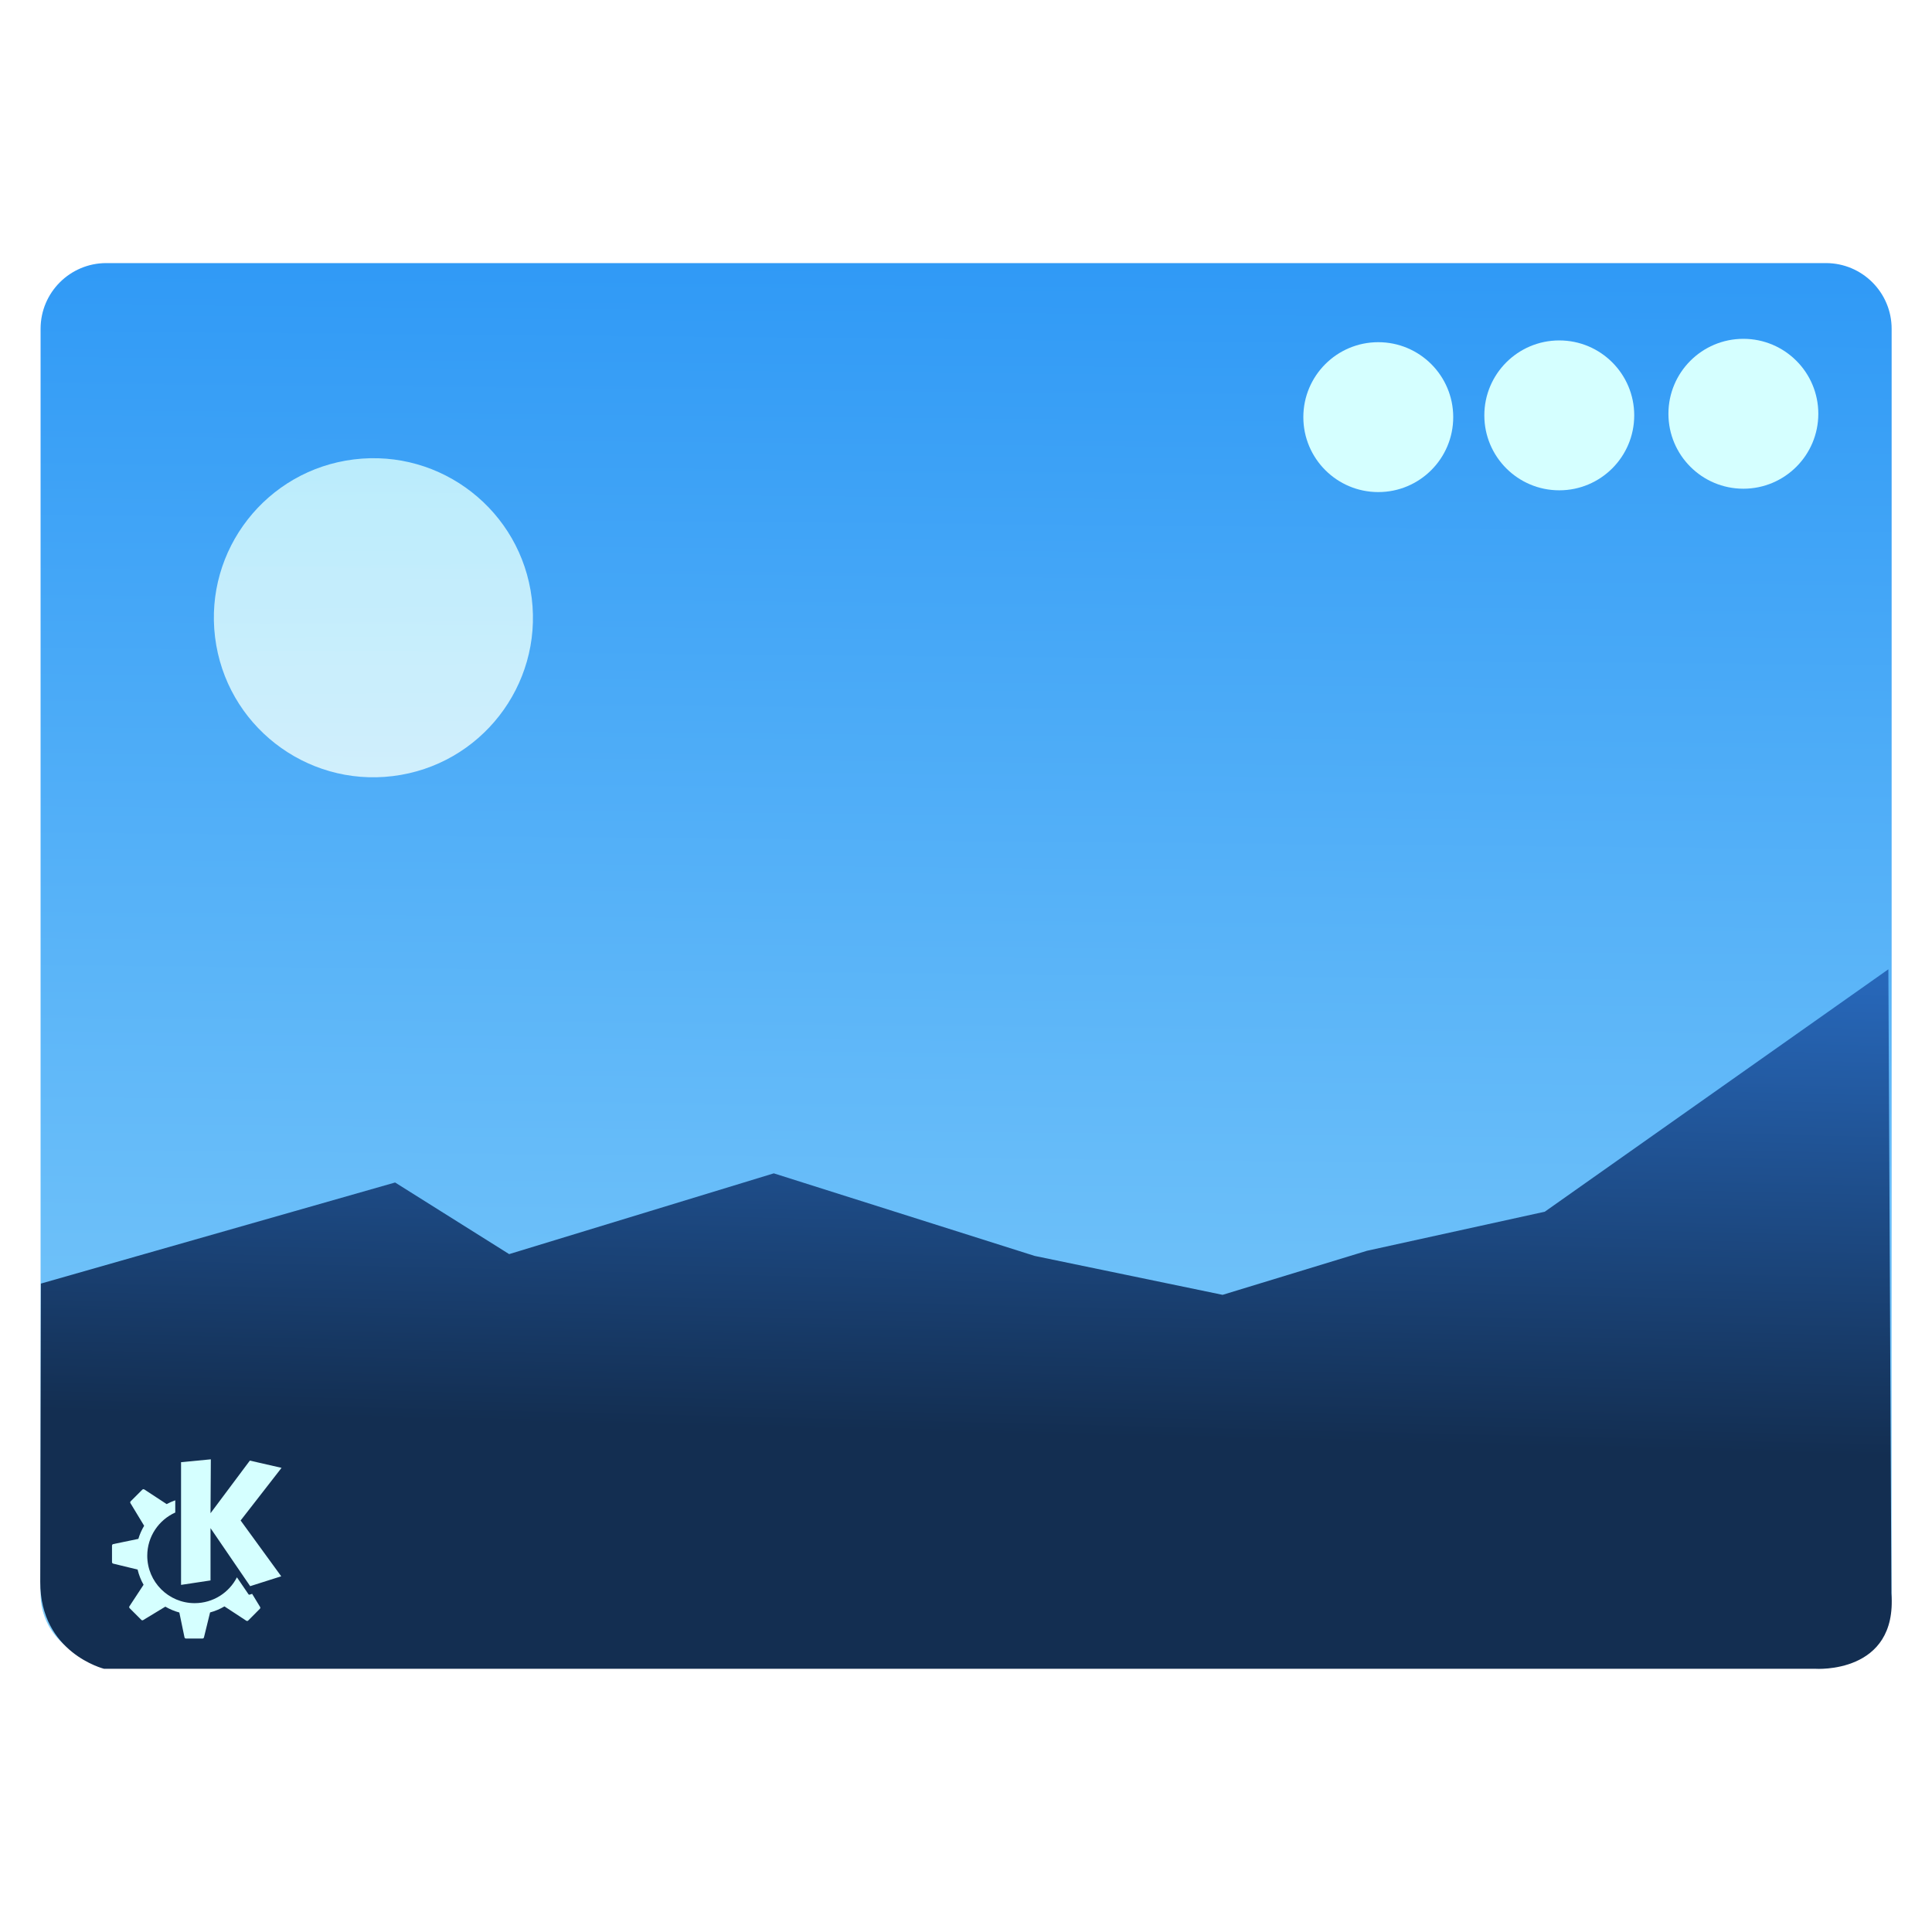
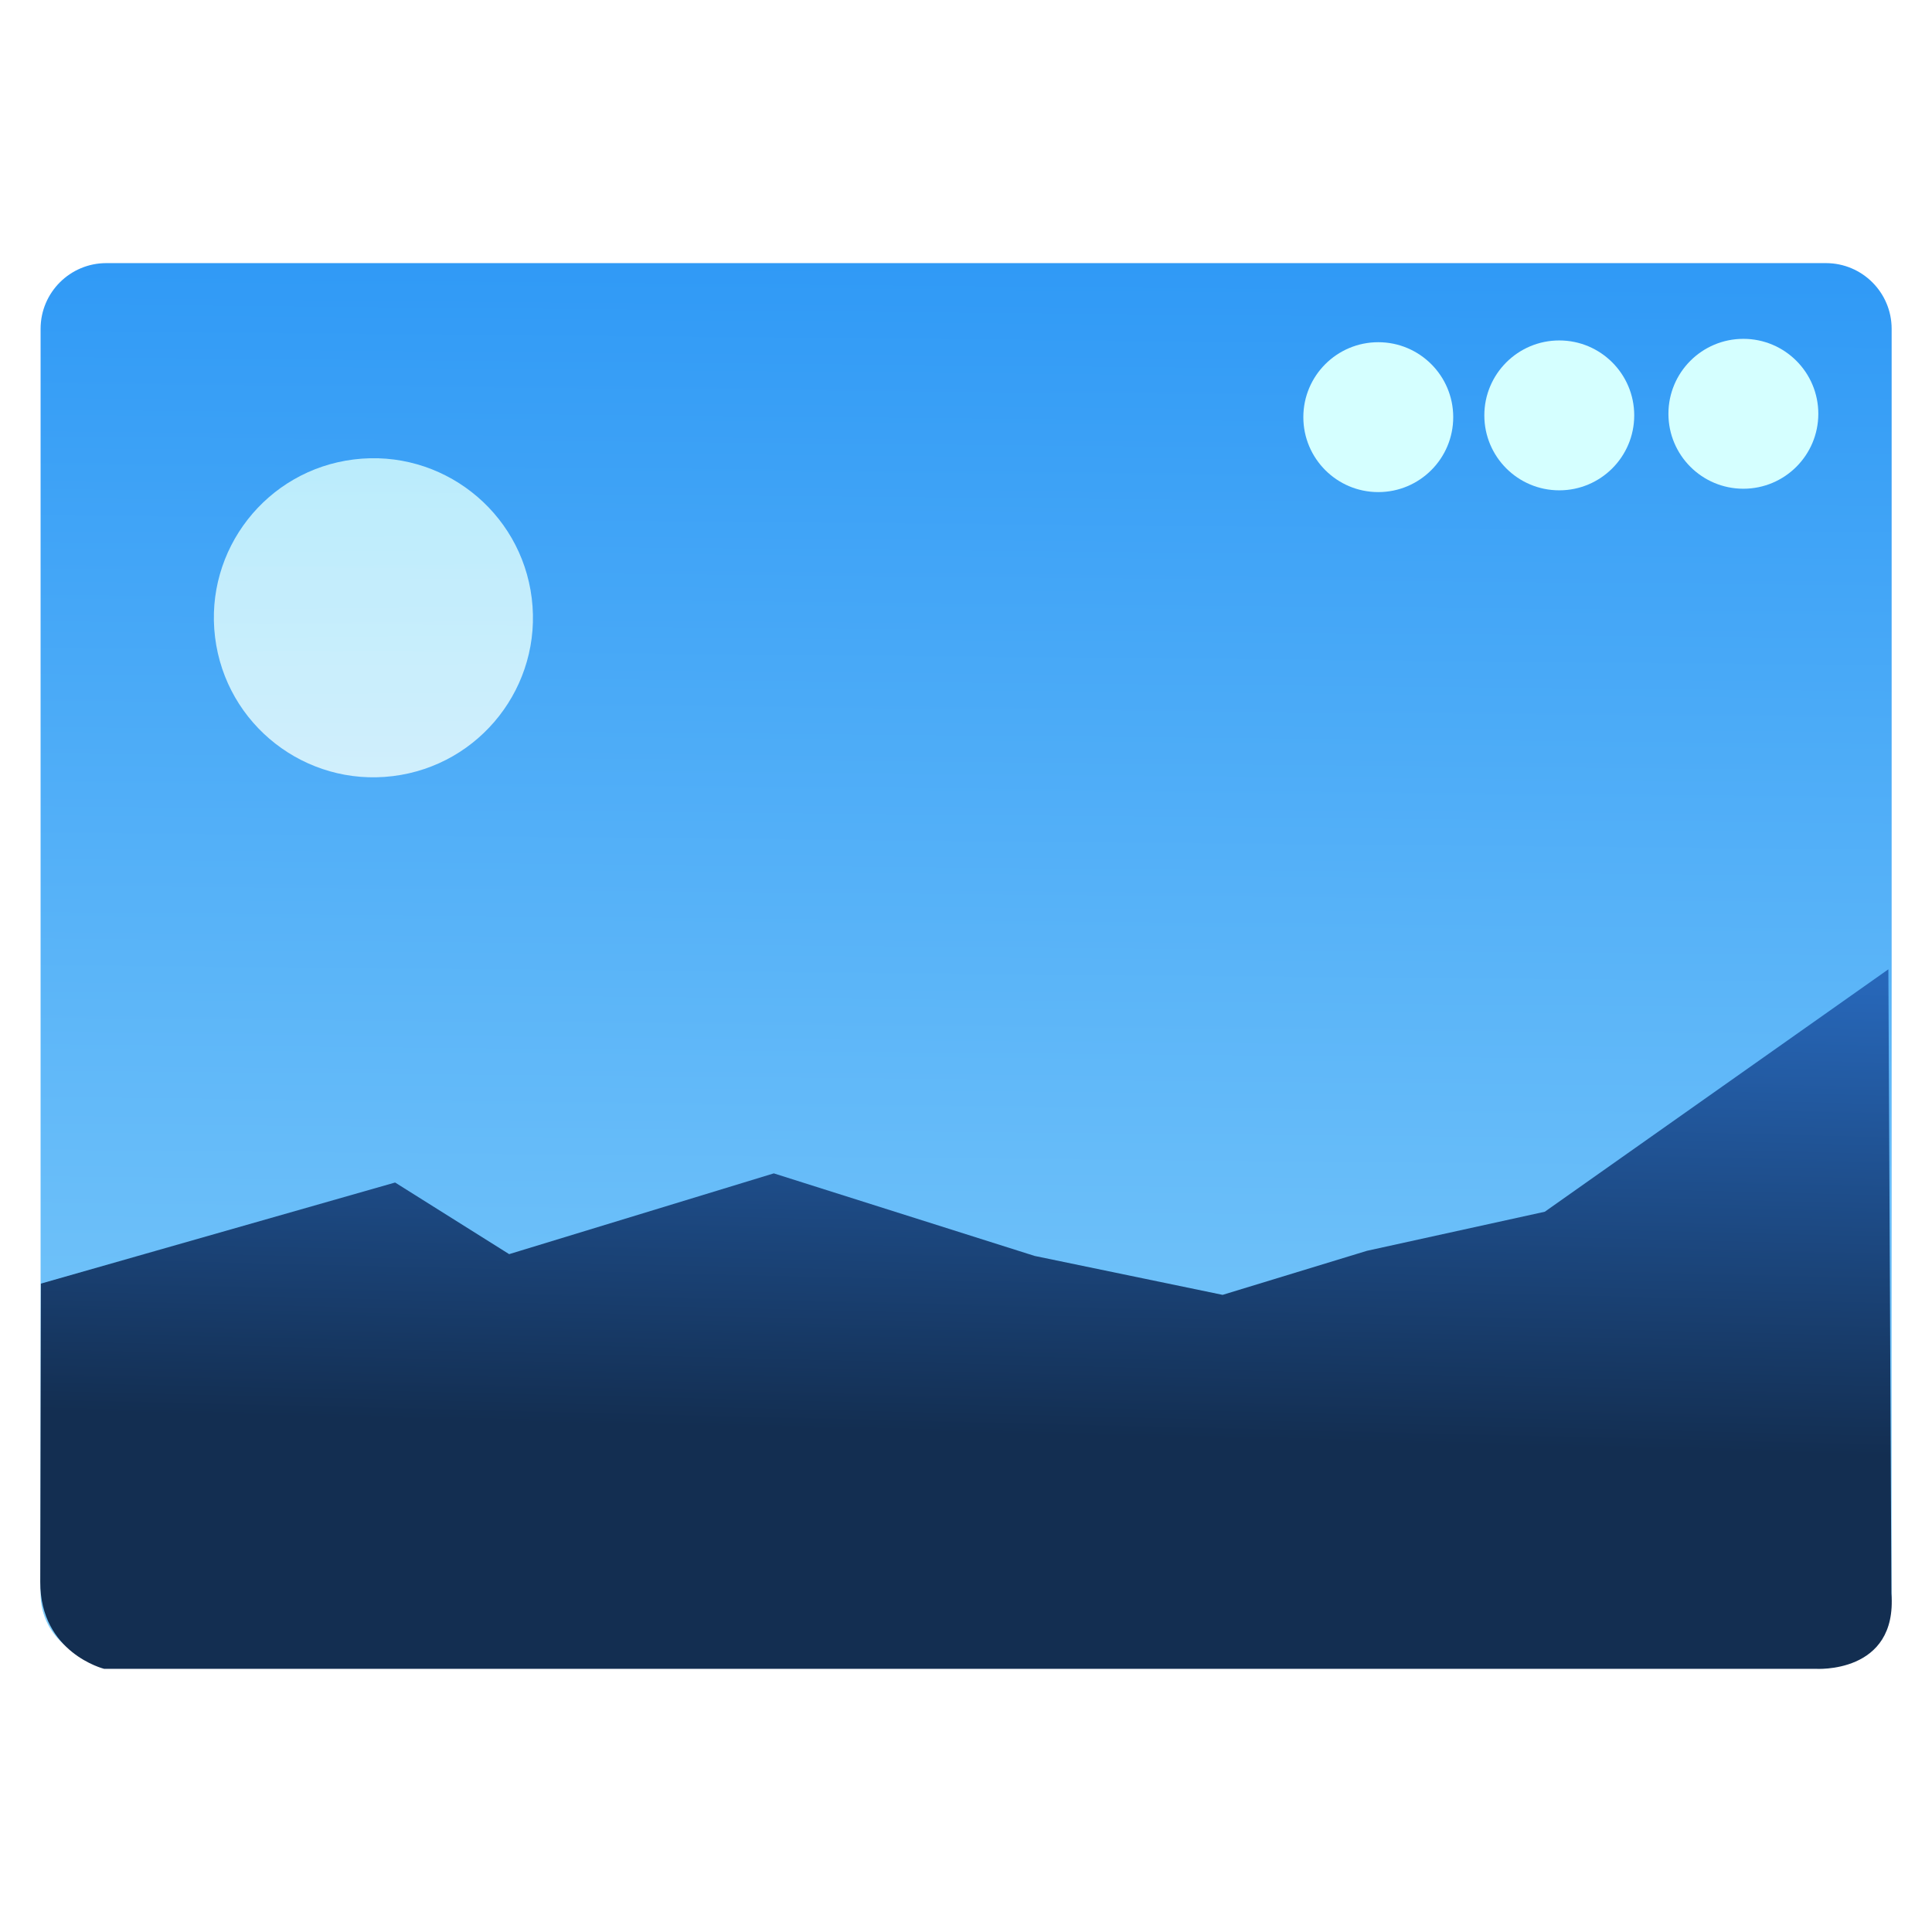
- <svg xmlns="http://www.w3.org/2000/svg" xmlns:ns2="http://www.openswatchbook.org/uri/2009/osb" xmlns:xlink="http://www.w3.org/1999/xlink" width="48" height="48" id="svg5453" version="1.1">
+ <svg xmlns="http://www.w3.org/2000/svg" xmlns:xlink="http://www.w3.org/1999/xlink" width="48" height="48" id="svg5453" version="1.1">
  <defs id="defs5455">
+     <linearGradient id="linearGradient8311-06">
+       <stop id="stop8313-6" style="stop-color:#a9a3d4;stop-opacity:1" offset="0" />
+       <stop offset="0.47" style="stop-color:#87baff;stop-opacity:1" id="stop4462" />
+       <stop id="stop8315-2" style="stop-color:#89ec85;stop-opacity:1" offset="1" />
+     </linearGradient>
+     <linearGradient gradientUnits="userSpaceOnUse" y2="23.5" x2="47" y1="23.5" x1="0" id="linearGradient4460" xlink:href="#linearGradient8311-06" />
+     <linearGradient id="linearGradient4915">
+       <stop style="stop-color:#8645a3;stop-opacity:1" offset="0" id="stop4917" />
+       <stop id="stop4919" offset="1" style="stop-color:#d164ff;stop-opacity:1" />
+     </linearGradient>
+     <linearGradient id="linearGradient3687-2">
+       <stop id="stop3689-6" offset="0" style="stop-color:#1a1a1a;stop-opacity:1" />
+       <stop style="stop-color:#2c2c2e;stop-opacity:1" offset="0.111" id="stop3691-8" />
+       <stop style="stop-color:#2b2b2d;stop-opacity:1" offset="0.29" id="stop3693-8" />
+       <stop style="stop-color:#2a2b2d;stop-opacity:1" offset="0.512" id="stop3695-4" />
+       <stop style="stop-color:#2b2b2d;stop-opacity:1" offset="0.752" id="stop3699-86" />
+       <stop id="stop3701-8" offset="0.897" style="stop-color:#323232;stop-opacity:1" />
+       <stop id="stop3703-9" offset="1" style="stop-color:#171717;stop-opacity:1" />
+     </linearGradient>
+     <linearGradient id="linearGradient4642">
+       <stop id="stop4644" style="stop-color:#0bac83;stop-opacity:1" offset="0" />
+       <stop id="stop4646" style="stop-color:#13ffaf;stop-opacity:1" offset="1" />
+     </linearGradient>
+     <linearGradient id="linearGradient4179-7">
+       <stop id="stop4181-2" style="stop-color:#e8d800;stop-opacity:1" offset="0" />
+       <stop id="stop4183-1" style="stop-color:#feff68;stop-opacity:1" offset="1" />
+     </linearGradient>
+     <linearGradient id="linearGradient4422">
+       <stop style="stop-color:#ff9300;stop-opacity:1" offset="0" id="stop4424" />
+       <stop style="stop-color:#ffd702;stop-opacity:1" offset="1" id="stop4426" />
+     </linearGradient>
+     <linearGradient id="linearGradient8467-7">
+       <stop offset="0" style="stop-color:#3ec896;stop-opacity:1" id="stop8469-4" />
+       <stop offset="1" style="stop-color:#66d9af;stop-opacity:1" id="stop8471-7" />
+     </linearGradient>
+     <linearGradient id="linearGradient5845">
+       <stop style="stop-color:#974eb7;stop-opacity:1" offset="0" id="stop5847" />
+       <stop id="stop5849" offset="1" style="stop-color:#d164ff;stop-opacity:1" />
+     </linearGradient>
+     <linearGradient id="linearGradient4298">
+       <stop id="stop4300" offset="0" style="stop-color:#ea3c53;stop-opacity:1" />
+       <stop id="stop4302" offset="1" style="stop-color:#fc593d;stop-opacity:1" />
+     </linearGradient>
+     <linearGradient id="linearGradient4232">
+       <stop style="stop-color:#3889e9;stop-opacity:1" offset="0" id="stop4234-0" />
+       <stop style="stop-color:#5ea5fb;stop-opacity:1" offset="1" id="stop4236" />
+     </linearGradient>
    <linearGradient gradientTransform="matrix(1.052333,0,0,1.027613,-72.56772,-8.693152)" gradientUnits="userSpaceOnUse" y2="504.191" x2="409.939" y1="542.798" x1="409.571" id="linearGradient4222" xlink:href="#linearGradient4490" />
-     <linearGradient ns2:paint="gradient" id="linearGradient4207">
-       <stop id="stop3371" offset="0" style="stop-color:#3498db;stop-opacity:1;" />
-       <stop id="stop3373" offset="1" style="stop-color:#3498db;stop-opacity:0;" />
+     <linearGradient id="linearGradient4490">
+       <stop style="stop-color:#86d0fb;stop-opacity:1" offset="0" id="stop4492" />
+       <stop style="stop-color:#2794f5;stop-opacity:1" offset="1" id="stop4494" />
    </linearGradient>
-     <clipPath id="clipPath4458-7-5">
-       <use xlink:href="#XMLID_10_" height="1" width="1" y="0" x="0" id="use4460-2-5" />
-     </clipPath>
+     <linearGradient gradientTransform="matrix(1.037436,0.1329034,-0.1275461,0.9918332,-44.4389,-65.11638)" xlink:href="#linearGradient4506" id="linearGradient4512" x1="542.834" y1="484.294" x2="543.255" y2="463.625" gradientUnits="userSpaceOnUse" />
    <linearGradient id="linearGradient4506">
      <stop style="stop-color:#132e51;stop-opacity:1" offset="0" id="stop4508" />
      <stop style="stop-color:#2767b9;stop-opacity:1" offset="1" id="stop4510" />
    </linearGradient>
+     <linearGradient xlink:href="#linearGradient4498" id="linearGradient4504" x1="516.864" y1="446.706" x2="518.544" y2="431.85" gradientUnits="userSpaceOnUse" gradientTransform="translate(-80.8964,8.937086)" />
    <linearGradient id="linearGradient4498">
      <stop style="stop-color:#eefefe;stop-opacity:1" offset="0" id="stop4500" />
      <stop style="stop-color:#d6fefe;stop-opacity:1" offset="1" id="stop4502" />
    </linearGradient>
-     <linearGradient id="linearGradient4490">
-       <stop style="stop-color:#86d0fb;stop-opacity:1" offset="0" id="stop4492" />
-       <stop style="stop-color:#2794f5;stop-opacity:1" offset="1" id="stop4494" />
-     </linearGradient>
-     <linearGradient id="linearGradient5002">
-       <stop id="stop5004" offset="0" style="stop-color:#2e5d89;stop-opacity:1" />
-       <stop id="stop5006" offset="1" style="stop-color:#1b92f4;stop-opacity:1" />
-     </linearGradient>
-     <linearGradient gradientTransform="matrix(1.181818,0,0,1.181818,-74.28571,-95.73208)" xlink:href="#linearGradient5002" id="linearGradient4352" gradientUnits="userSpaceOnUse" x1="400.571" y1="512.798" x2="415.571" y2="527.798" />
-     <linearGradient gradientTransform="translate(79,3.656239)" xlink:href="#linearGradient5002" id="linearGradient4352-6" gradientUnits="userSpaceOnUse" x1="400.571" y1="512.798" x2="415.571" y2="527.798" />
-     <linearGradient y2="527.798" x2="415.571" y1="512.798" x1="400.571" gradientUnits="userSpaceOnUse" id="linearGradient4352-5" xlink:href="#linearGradient5002" gradientTransform="matrix(1.181818,0,0,1.181818,6.714285,-89.23598)" />
-     <linearGradient y2="527.798" x2="415.571" y1="512.798" x1="400.571" gradientUnits="userSpaceOnUse" id="linearGradient4352-9" xlink:href="#linearGradient5002" gradientTransform="matrix(1.181818,0,0,1.181818,3.714275,-96.23596)" />
-     <linearGradient xlink:href="#linearGradient4498" id="linearGradient4504" x1="516.864" y1="446.706" x2="518.544" y2="431.85" gradientUnits="userSpaceOnUse" gradientTransform="translate(-80.8964,8.937086)" />
-     <linearGradient gradientTransform="matrix(1.037436,0.1329034,-0.1275461,0.9918332,-44.4389,-65.11638)" xlink:href="#linearGradient4506" id="linearGradient4512" x1="542.834" y1="484.294" x2="543.255" y2="463.625" gradientUnits="userSpaceOnUse" />
  </defs>
  <g id="layer1" transform="translate(-384.5714,-499.798)">
-     <flowRoot xml:space="preserve" id="flowRoot4170" style="font-style:normal;font-variant:normal;font-weight:normal;font-stretch:normal;font-size:10px;line-height:125%;font-family:sans-serif;-inkscape-font-specification:'sans-serif, Normal';text-align:start;letter-spacing:0px;word-spacing:0px;writing-mode:lr-tb;text-anchor:start;fill:#000000;fill-opacity:1;stroke:none" transform="translate(389.5714,520.7981)">
-       <flowRegion id="flowRegion4172">
-         <rect id="rect4174" width="27" height="15" x="22" y="3" />
-       </flowRegion>
-       <flowPara id="flowPara4176">Plasm</flowPara>
-     </flowRoot>
-     <g id="layer1-86" transform="matrix(1.510302,0,0,1.510302,-196.4909,-279.3784)">
-       <g transform="matrix(0.6576276,0,0,0.6576276,163.4535,180.4969)" id="g4447">
-         <g transform="translate(-48.12349,9.495467)" id="layer1-6">
-           <g transform="translate(-51.52544,5.455822)" id="layer1-4">
-             <g id="layer1-3" transform="translate(-34.96553,2.483223)" />
+     <g transform="translate(392.244,-502.5166)" id="layer1-4">
+       <g transform="matrix(1.138587,0,0,1.138587,-3.456204,-142.8028)" id="g4413" style="stroke-width:1.317;stroke-miterlimit:4;stroke-dasharray:none">
+         <g id="g4312" transform="matrix(1.053938,0,0,1.053938,-0.9129872,-55.41166)">
+           <g transform="matrix(0.8333336,0,0,0.8333336,-408.2811,587.9022)" id="layer1-0">
+             <g transform="matrix(1.112463,0,0,1.112463,-46.05517,-58.71788)" id="g4338-1">
+               <g transform="matrix(0.840026,0,0,0.840026,94.72284,341.9716)" id="g4340-3">
+                 <g transform="matrix(1.016661,0,0,1.016661,-5.048318,-3.835953)" id="g4414" />
+                 <g id="g4304" />
+                 <g id="g4306" />
+                 <g id="g4308" />
+                 <g id="g4310" />
+                 <g id="g4312-3" />
+                 <g id="g4314" />
+                 <g id="g4316" />
+                 <g id="g4318" />
+                 <g id="g4320" />
+                 <g id="g4322" />
+                 <g id="g4324" />
+                 <g id="g4326" />
+                 <g id="g4328-3" />
+                 <g id="g4330-0" />
+                 <g id="g4332-2" />
+               </g>
+             </g>
          </g>
-           <g transform="translate(51.38548,-6.009945)" id="g4403">
-             <rect ry="1.644" y="513.127" x="334.234" height="34.939" width="46.303" id="rect4195" style="opacity:1;fill:url(#linearGradient4222);fill-opacity:1;stroke:none;stroke-width:0.2;stroke-linecap:round;stroke-linejoin:round;stroke-miterlimit:4;stroke-dasharray:none;stroke-opacity:1" />
-             <g transform="matrix(0.8331788,0,0,0.8331788,65.74755,84.6955)" style="fill:#d5ffff;fill-opacity:1" id="g4247">
-               <circle style="opacity:1;fill:#d5ffff;fill-opacity:1;stroke:none;stroke-width:0.2;stroke-linecap:round;stroke-linejoin:round;stroke-miterlimit:4;stroke-dasharray:none;stroke-opacity:1" id="path4224" cx="373.366" cy="518.737" r="2.25" />
-               <circle style="opacity:1;fill:#d5ffff;fill-opacity:1;stroke:none;stroke-width:0.2;stroke-linecap:round;stroke-linejoin:round;stroke-miterlimit:4;stroke-dasharray:none;stroke-opacity:1" id="path4224-4" cx="367.839" cy="518.785" r="2.25" />
-               <circle style="opacity:1;fill:#d5ffff;fill-opacity:1;stroke:none;stroke-width:0.2;stroke-linecap:round;stroke-linejoin:round;stroke-miterlimit:4;stroke-dasharray:none;stroke-opacity:1" id="path4224-8" cx="362.405" cy="518.838" r="2.25" />
-             </g>
+           <g transform="matrix(0.4699445,-0.05776024,0.05776024,0.4699445,-226.1747,833.8763)" style="stroke:none" id="g3436">
+             <rect style="opacity:1;fill:url(#linearGradient4222);fill-opacity:1;stroke:none;stroke-width:0.2;stroke-linecap:round;stroke-linejoin:round;stroke-miterlimit:4;stroke-dasharray:none;stroke-opacity:1" id="rect4195" width="46.303" height="34.939" x="334.234" y="513.127" ry="1.644" transform="matrix(1.735021,0.213249,-0.213249,1.735021,-46.11682,-529.7597)" />
+             <circle r="2.25" cy="518.737" cx="373.366" id="path4224" style="opacity:1;fill:#d5ffff;fill-opacity:1;stroke:none;stroke-width:0.2;stroke-linecap:round;stroke-linejoin:round;stroke-miterlimit:4;stroke-dasharray:none;stroke-opacity:1" transform="matrix(1.445582,0.1776746,-0.1776746,1.445582,49.8953,-368.7907)" />
+             <circle r="2.25" cy="518.785" cx="367.839" id="path4224-4" style="opacity:1;fill:#d5ffff;fill-opacity:1;stroke:none;stroke-width:0.2;stroke-linecap:round;stroke-linejoin:round;stroke-miterlimit:4;stroke-dasharray:none;stroke-opacity:1" transform="matrix(1.445582,0.1776746,-0.1776746,1.445582,49.8953,-368.7907)" />
+             <circle r="2.25" cy="518.838" cx="362.405" id="path4224-8" style="opacity:1;fill:#d5ffff;fill-opacity:1;stroke:none;stroke-width:0.2;stroke-linecap:round;stroke-linejoin:round;stroke-miterlimit:4;stroke-dasharray:none;stroke-opacity:1" transform="matrix(1.445582,0.1776746,-0.1776746,1.445582,49.8953,-368.7907)" />
+             <path id="path4486" d="m 418.932,476.093 15.912,-2.498 4.568,3.717 11.916,-2.094 10.881,4.975 7.95,2.692 6.5,-1.142 7.926,-0.747 16.205,-8.689 -3.197,27.097 c -0.159,3.559 -3.701,2.873 -3.701,2.873 l -74.274,-9.129 c 0,0 -2.691,-1.031 -2.305,-4.111 z" style="fill:url(#linearGradient4512);fill-opacity:1;fill-rule:evenodd;stroke:none;stroke-width:1.872px;stroke-linecap:butt;stroke-linejoin:miter;stroke-opacity:1" />
+             <circle r="6.976" cy="448.969" cx="436.915" id="path4488" style="opacity:0.811;fill:url(#linearGradient4504);fill-opacity:1;stroke:none;stroke-width:2;stroke-linecap:round;stroke-linejoin:round;stroke-miterlimit:4;stroke-dasharray:none;stroke-opacity:1" />
          </g>
        </g>
      </g>
-       <g transform="translate(-36.83568,-0.9537659)" id="layer1-81">
-         <flowRoot xml:space="preserve" id="flowRoot4170-5" style="font-style:normal;font-variant:normal;font-weight:normal;font-stretch:normal;font-size:10px;line-height:125%;font-family:sans-serif;-inkscape-font-specification:'sans-serif, Normal';text-align:start;letter-spacing:0px;word-spacing:0px;writing-mode:lr-tb;text-anchor:start;fill:#000000;fill-opacity:1;stroke:none;stroke-width:1px;stroke-linecap:butt;stroke-linejoin:miter;stroke-opacity:1" transform="translate(389.5714,520.798)">
-           <flowRegion id="flowRegion4172-0">
-             <rect id="rect4174-0" width="27" height="15" x="22" y="3" />
-           </flowRegion>
-           <flowPara id="flowPara4176-4">Plasm</flowPara>
-         </flowRoot>
-         <g id="layer1-411" transform="matrix(0.7302445,0,0,0.7302445,170.0246,144.1025)">
-           <g transform="translate(-112.5209,-0.1728444)" id="layer1-8-1" style="stroke:none">
-             <path d="" cx="408.571" cy="519.798" r="10" style="opacity:1;fill:url(#linearGradient4352);fill-opacity:1;stroke:none;stroke-width:2;stroke-linecap:round;stroke-linejoin:round;stroke-miterlimit:4;stroke-dasharray:none;stroke-opacity:1" id="circle4309-6" />
-             <path d="" cx="408.571" cy="519.798" r="10" style="opacity:1;fill:url(#linearGradient4352-6);fill-opacity:1;stroke:none;stroke-width:2;stroke-linecap:round;stroke-linejoin:round;stroke-miterlimit:4;stroke-dasharray:none;stroke-opacity:1" id="circle4309-6-0" />
-             <path d="" cx="408.571" cy="519.798" r="10" style="opacity:1;fill:url(#linearGradient4352-5);fill-opacity:1;stroke:none;stroke-width:2;stroke-linecap:round;stroke-linejoin:round;stroke-miterlimit:4;stroke-dasharray:none;stroke-opacity:1" id="circle4309-6-7" />
-             <path d="" cx="408.571" cy="519.798" r="10" style="opacity:1;fill:url(#linearGradient4352-9);fill-opacity:1;stroke:none;stroke-width:2;stroke-linecap:round;stroke-linejoin:round;stroke-miterlimit:4;stroke-dasharray:none;stroke-opacity:1" id="circle4309-6-4" />
-             <g id="g4823" transform="matrix(0.870531,0,0,0.870531,103.472,117.2361)">
-               <g transform="matrix(0.5873693,-0.07219277,0.07219277,0.5873693,126.7098,235.7188)" id="g4528">
-                 <path style="fill:url(#linearGradient4512);fill-opacity:1;fill-rule:evenodd;stroke:none;stroke-width:1.872px;stroke-linecap:butt;stroke-linejoin:miter;stroke-opacity:1" d="m 418.932,476.093 15.912,-2.498 4.568,3.717 11.916,-2.094 10.881,4.975 7.95,2.692 6.5,-1.142 7.926,-0.747 16.205,-8.689 -3.197,27.097 c -0.159,3.559 -3.701,2.873 -3.701,2.873 l -74.274,-9.129 c 0,0 -2.691,-1.031 -2.305,-4.111 z" id="path4486" />
-                 <circle style="opacity:0.811;fill:url(#linearGradient4504);fill-opacity:1;stroke:none;stroke-width:2;stroke-linecap:round;stroke-linejoin:round;stroke-miterlimit:4;stroke-dasharray:none;stroke-opacity:1" id="path4488" cx="436.915" cy="448.969" r="6.976" />
-               </g>
-             </g>
-           </g>
-         </g>
-         <g style="fill:#d5ffff;fill-opacity:1" transform="matrix(0.7913993,0,0,0.7913993,143.3499,111.6184)" id="g5142">
-           <g transform="matrix(0.3196706,0,0,0.3196706,353.1284,210.3978)" id="layer1-87" style="fill:#d5ffff;fill-opacity:1">
-             <g style="fill:#d5ffff;fill-opacity:1;stroke:#4f96d1;stroke-opacity:1" id="layer1-0-2" transform="matrix(0.9053755,0,0,0.9053755,-365.9168,562.0602)" />
-             <g id="layer1-00" transform="translate(-401.0123,510.6337)" style="fill:#d5ffff;fill-opacity:1">
-               <g id="layer1-12" transform="translate(5.42985,-7.986519)" style="fill:#d5ffff;fill-opacity:1" />
-               <g id="layer1-4-5" transform="translate(5.05585,-5.251147)" style="fill:#d5ffff;fill-opacity:1">
-                 <g style="fill:#d5ffff;fill-opacity:1;stroke:#000000;stroke-opacity:0.8" id="layer1-9" transform="translate(-11.317,5.882492)">
-                   <g id="layer1-79" transform="translate(1.873303,-0.2841054)" style="fill:#d5ffff;fill-opacity:1">
-                     <g id="layer1-2" transform="translate(-2.051872,-0.9785853)" style="fill:#d5ffff;fill-opacity:1">
-                       <g id="layer1-26" transform="translate(0.2209709,0.4419417)" style="fill:#d5ffff;fill-opacity:1">
-                         <g id="layer1-46" transform="translate(1.357393,-1.262691)" style="fill:#d5ffff;fill-opacity:1">
-                           <g id="layer1-21" transform="translate(-0.4103745,-0.599778)" style="fill:#d5ffff;fill-opacity:1">
-                             <g id="g4187" transform="matrix(0.7863692,0,0,0.7839454,92.59404,111.881)" style="fill:#d5ffff;fill-opacity:1">
-                               <g id="layer1-3-9" transform="matrix(1.271667,0,0,1.275599,-114.2564,-140.4201)" style="fill:#d5ffff;fill-opacity:1">
-                                 <g id="g4187-5" transform="matrix(0.7863692,0,0,0.7839454,93.32583,112.3545)" style="fill:#d5ffff;fill-opacity:1">
-                                   <g id="layer1-73" transform="matrix(1.271667,0,0,1.275599,-124.3396,-145.6548)" style="fill:#d5ffff;fill-opacity:1">
-                                     <g id="layer1-8" transform="translate(2.967324,4.735093)" style="fill:#d5ffff;fill-opacity:1">
-                                       <g id="layer1-25" transform="translate(0.03156729,-1.894036)" style="fill:#d5ffff;fill-opacity:1">
-                                         <g id="layer1-84" transform="translate(-1.357393,-0.6313453)" style="fill:#d5ffff;fill-opacity:1">
-                                           <g id="layer1-842" transform="translate(9.375478,2.30441)" style="fill:#d5ffff;fill-opacity:1">
-                                             <g id="layer1-41" transform="translate(-8.144355,-1.95717)" style="fill:#d5ffff;fill-opacity:1">
-                                               <g style="fill:#d5ffff;fill-opacity:1" id="g4187-8" transform="matrix(0.7863692,0,0,0.7839454,93.32583,112.3545)">
-                                                 <g id="g10822-9-7-95" transform="matrix(-0.0129682,0,0,0.01300829,417.0995,563.3655)" style="fill:#d5ffff;fill-opacity:1">
-                                                   <g transform="matrix(-7.073285,0,0,7.001772,2712.232,-7878.291)" id="g5043-1" style="display:inline;fill:#d5ffff;fill-opacity:1">
-                                                     <g id="g10822-9-7-6" transform="matrix(-0.2610706,0,0,0.2637371,862.6363,1331.7)" style="fill:#d5ffff;fill-opacity:1">
-                                                       <g transform="matrix(-0.8325498,0,0,0.8241325,3642.859,-2808.965)" id="g6727-9" style="fill:#d5ffff;fill-opacity:1">
-                                                         <g style="fill:#d5ffff;fill-opacity:1" id="g4398" transform="matrix(8.048363,0,0,8.130565,4955.372,-2022.231)">
-                                                           <g style="fill:#d5ffff;fill-opacity:1" transform="translate(1.629899,-1.631709)" id="g7220">
-                                                             <g style="fill:#d5ffff;fill-opacity:1" transform="matrix(1.267113,0,0,1.267113,112.4766,-102.5542)" id="g4195">
-                                                               <g style="fill:#d5ffff;fill-opacity:1" transform="translate(2.230786,-1.997706)" id="g4217">
-                                                                 <g style="fill:#d5ffff;fill-opacity:1;stroke:none" transform="matrix(0.160717,0,0,0.160717,-455.5433,408.3116)" id="g2221">
-                                                                   <g transform="translate(-5.599986,-4.4)" style="opacity:0.6;fill:#d5ffff;fill-opacity:1;stroke:none" id="g66">
-                                                                     <defs id="defs68">
-                                                                       <path d="m 69.626,12.145 -0.052,0 c -22.727,-0.292 -46.472,4.077 -46.709,4.122 -2.424,0.451 -4.946,2.974 -5.397,5.397 -0.044,0.237 -4.414,23.983 -4.122,46.71 -0.292,22.777 4.078,46.523 4.122,46.761 0.451,2.423 2.974,4.945 5.398,5.398 0.237,0.044 23.982,4.413 46.709,4.121 22.779,0.292 46.524,-4.077 46.761,-4.121 2.423,-0.452 4.946,-2.976 5.398,-5.399 0.044,-0.236 4.413,-23.981 4.121,-46.709 0.292,-22.777 -4.077,-46.523 -4.121,-46.761 -0.453,-2.423 -2.976,-4.946 -5.398,-5.397 -0.238,-0.045 -23.984,-4.414 -46.71,-4.122 z" id="XMLID_10_" />
-                                                                     </defs>
-                                                                     <g style="fill:#d5ffff;fill-opacity:1;stroke:none" clip-path="url(#clipPath4458-7-5)" id="g4450" />
-                                                                   </g>
-                                                                   <path d="" style="fill:#d5ffff;fill-opacity:1;stroke:none;stroke-width:2;stroke-linejoin:round" id="path159" />
-                                                                   <path d="m 272.467,-343.972 -75.366,7.247 0,310.481 74.561,-11.273 0,-132.373 100.327,146.866 78.586,-24.961 -102.742,-141.23 103.547,-133.178 -80.197,-18.358 -99.521,133.178 0.805,-136.399 z m -170.861,75.688 c -0.852,0.088 -1.774,0.323 -2.416,0.966 l -29.631,29.631 c -1.244,1.248 -1.397,3.159 -0.483,4.67 l 34.623,57.168 c -6.148,10.335 -11.14,21.421 -14.654,33.174 l -63.61,13.205 c -1.77,0.366 -3.06,2.051 -3.06,3.865 l 0,41.87 c 0,1.77 1.346,3.286 3.06,3.704 l 61.677,14.977 c 3.298,13.607 8.393,26.628 15.138,38.488 L 66.499,27.864 c -0.997,1.52 -0.803,3.548 0.483,4.831 l 29.631,29.631 c 1.248,1.244 3.163,1.4 4.67,0.483 l 56.041,-33.979 c 10.992,6.346 22.892,11.43 35.428,14.815 l 13.044,62.805 c 0.366,1.775 1.891,3.06 3.704,3.06 l 41.87,0 c 1.757,0 3.286,-1.18 3.704,-2.899 l 15.46,-63.127 c 12.929,-3.486 25.119,-8.661 36.395,-15.299 l 55.236,36.234 c 1.523,0.992 3.54,0.8 4.831,-0.483 l 29.47,-29.631 c 1.252,-1.25 1.561,-3.163 0.644,-4.67 l -20.13,-33.174 -6.603,2.093 c -0.953,0.294 -2.01,-0.137 -2.577,-0.966 -1e-5,-5.1e-6 -12.716,-18.705 -29.309,-42.997 -19.845,38.832 -60.316,65.381 -106.929,65.381 -66.236,-10e-6 -119.973,-53.737 -119.973,-119.973 0,-48.722 29.135,-90.569 70.857,-109.345 l 0,-30.919 c -7.593,2.658 -14.929,5.864 -21.901,9.662 -0.013,-0.008 0.013,-0.153 0,-0.161 l -56.524,-37.039 c -0.76,-0.497 -1.563,-0.571 -2.416,-0.483 z" style="fill:#d5ffff;fill-opacity:1;stroke:none" id="path5692_1_" />
-                                                                 </g>
-                                                               </g>
-                                                             </g>
-                                                           </g>
-                                                         </g>
-                                                       </g>
-                                                     </g>
-                                                   </g>
-                                                 </g>
-                                               </g>
-                                             </g>
-                                           </g>
-                                         </g>
-                                       </g>
-                                     </g>
-                                   </g>
-                                 </g>
-                               </g>
-                             </g>
-                           </g>
-                         </g>
-                       </g>
-                     </g>
-                   </g>
-                 </g>
-               </g>
-             </g>
-           </g>
-         </g>
-       </g>
+       <g style="fill:url(#linearGradient4460);fill-opacity:1" transform="matrix(0.4879688,0,0,0.4879688,21.35672,1026.898)" id="g3" />
    </g>
  </g>
</svg>
